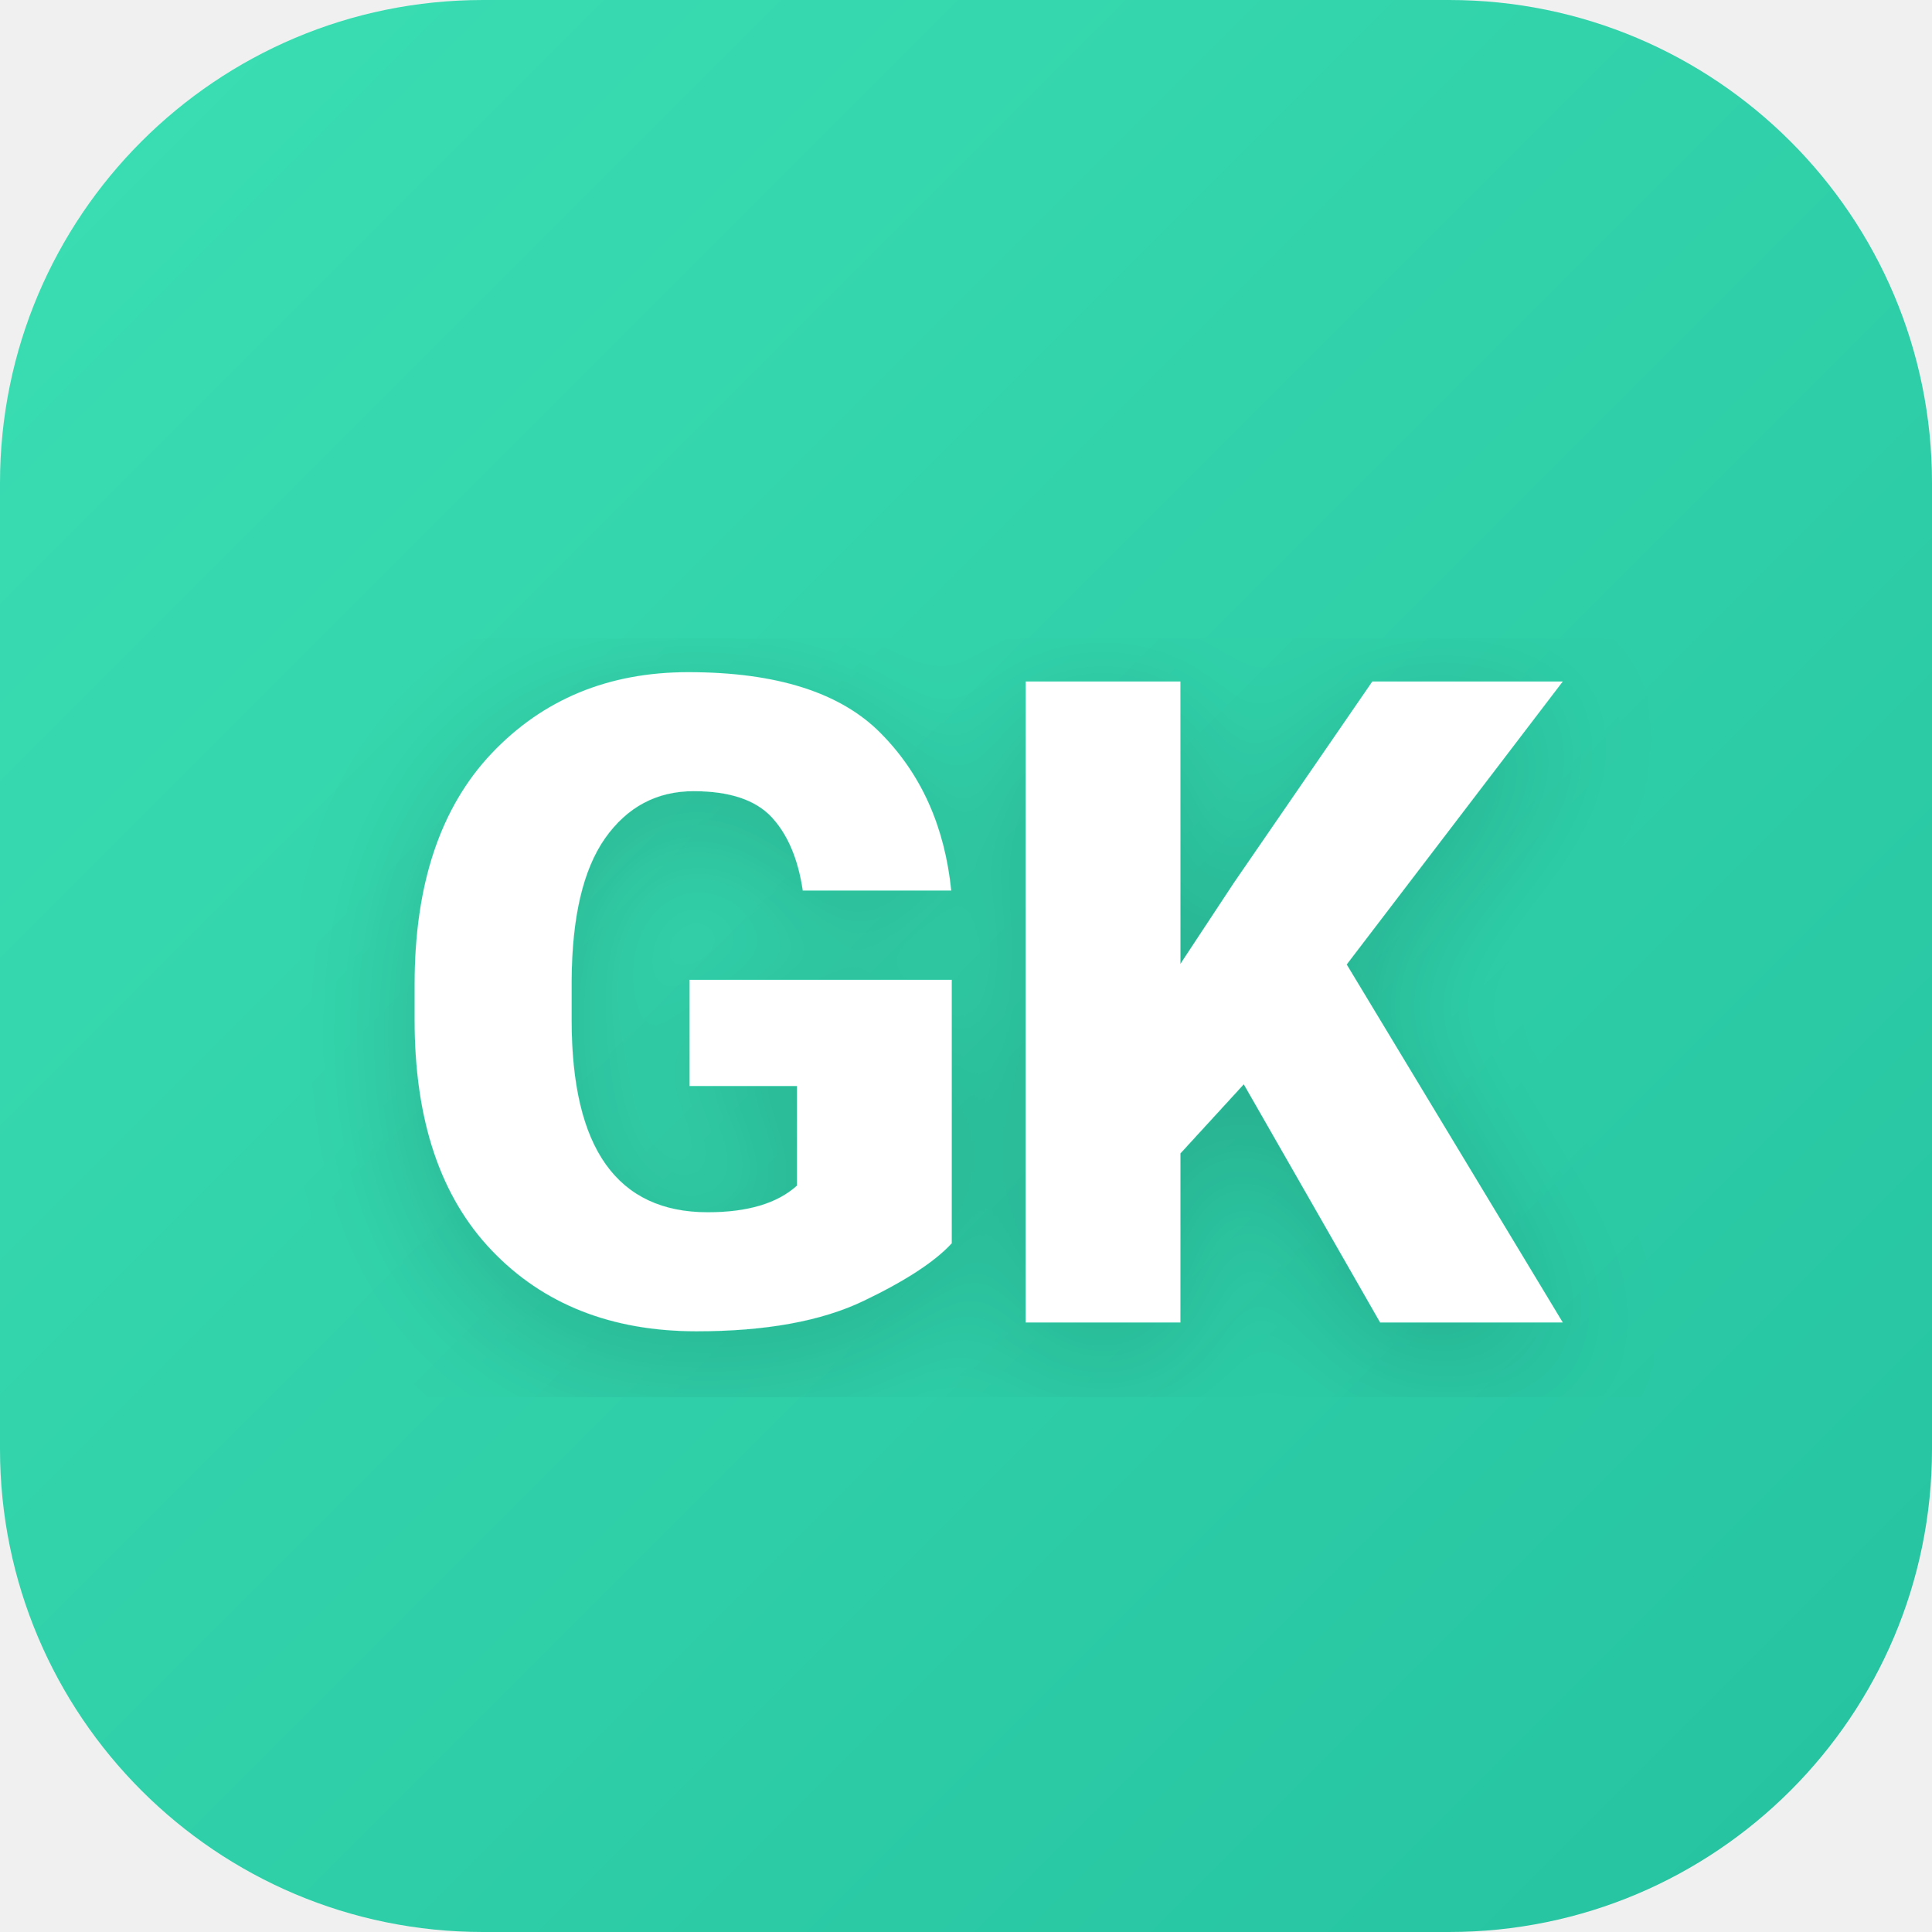
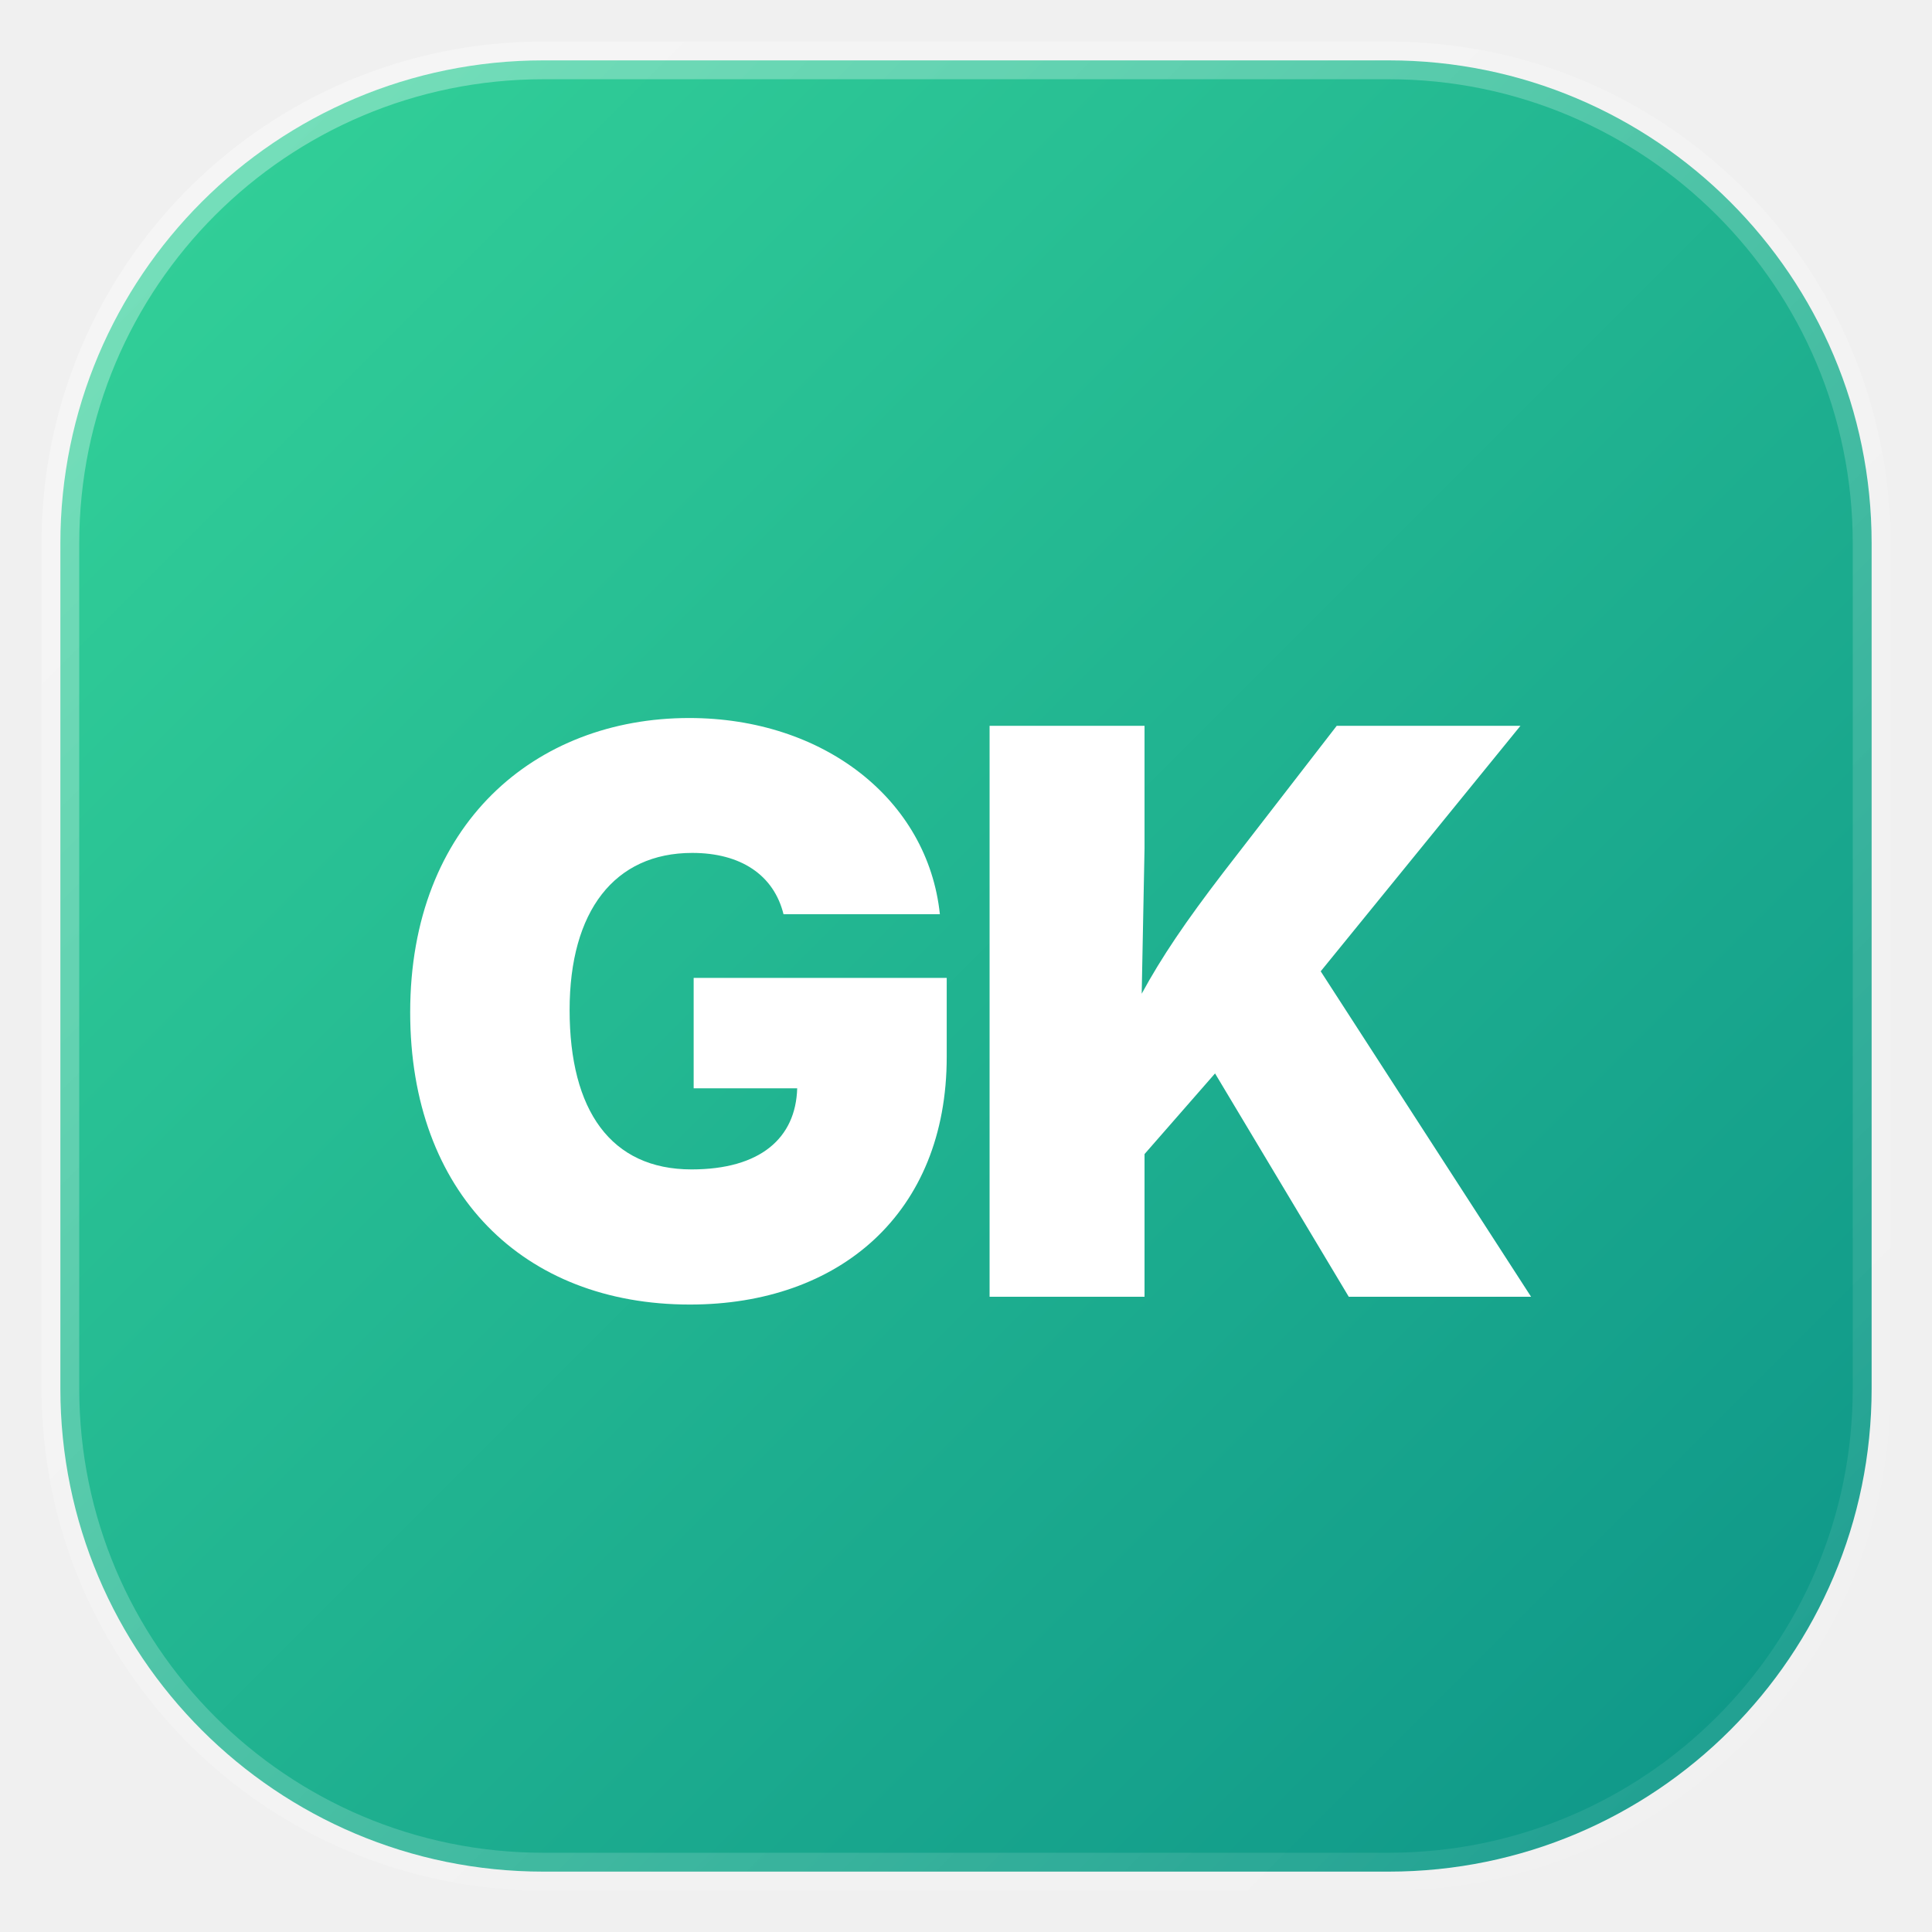
- <svg xmlns="http://www.w3.org/2000/svg" viewBox="0 0 120 120">
+ <svg xmlns="http://www.w3.org/2000/svg" viewBox="0 0 128 128">
  <defs>
-     <linearGradient id="bgGradient" x1="0%" y1="0%" x2="100%" y2="100%">
-       <stop offset="0%" stop-color="#3bdfb3" />
-       <stop offset="100%" stop-color="#25c2a0" />
+     <linearGradient id="gkBg" x1="0%" y1="0%" x2="100%" y2="100%">
+       <stop offset="0%" stop-color="#34d399" />
+       <stop offset="100%" stop-color="#0d9488" />
    </linearGradient>
-     <filter id="shadow" x="-10%" y="-10%" width="120%" height="120%">
-       <feDropShadow dx="0" dy="2" stdDeviation="4" flood-opacity="0.15" />
-     </filter>
+     <linearGradient id="gkBorder" x1="0%" y1="0%" x2="100%" y2="100%">
+       <stop offset="0%" stop-color="#ffffff" stop-opacity="0.35" />
+       <stop offset="100%" stop-color="#ffffff" stop-opacity="0.05" />
+     </linearGradient>
  </defs>
-   <rect width="120" height="120" rx="30" fill="url(#bgGradient)" />
-   <text x="60" y="63" font-family="-apple-system, BlinkMacSystemFont, 'Segoe UI', Roboto, Helvetica, Arial, sans-serif, 'Apple Color Emoji', 'Segoe UI Emoji', 'Segoe UI Symbol'" font-weight="800" font-size="56" fill="white" text-anchor="middle" dominant-baseline="central" letter-spacing="-1" style="filter: url(#shadow);">GK</text>
+   <rect x="4" y="4" width="120" height="120" rx="32" fill="url(#gkBg)" />
+   <rect x="4" y="4" width="120" height="120" rx="32" fill="none" stroke="url(#gkBorder)" stroke-width="2.5" />
+   <text x="64" y="67" font-family="-apple-system, BlinkMacSystemFont, 'SF Pro Display', 'Inter', system-ui, sans-serif" font-weight="900" font-size="52" fill="#ffffff" text-anchor="middle" dominant-baseline="central" letter-spacing="-1.5">GK</text>
</svg>
